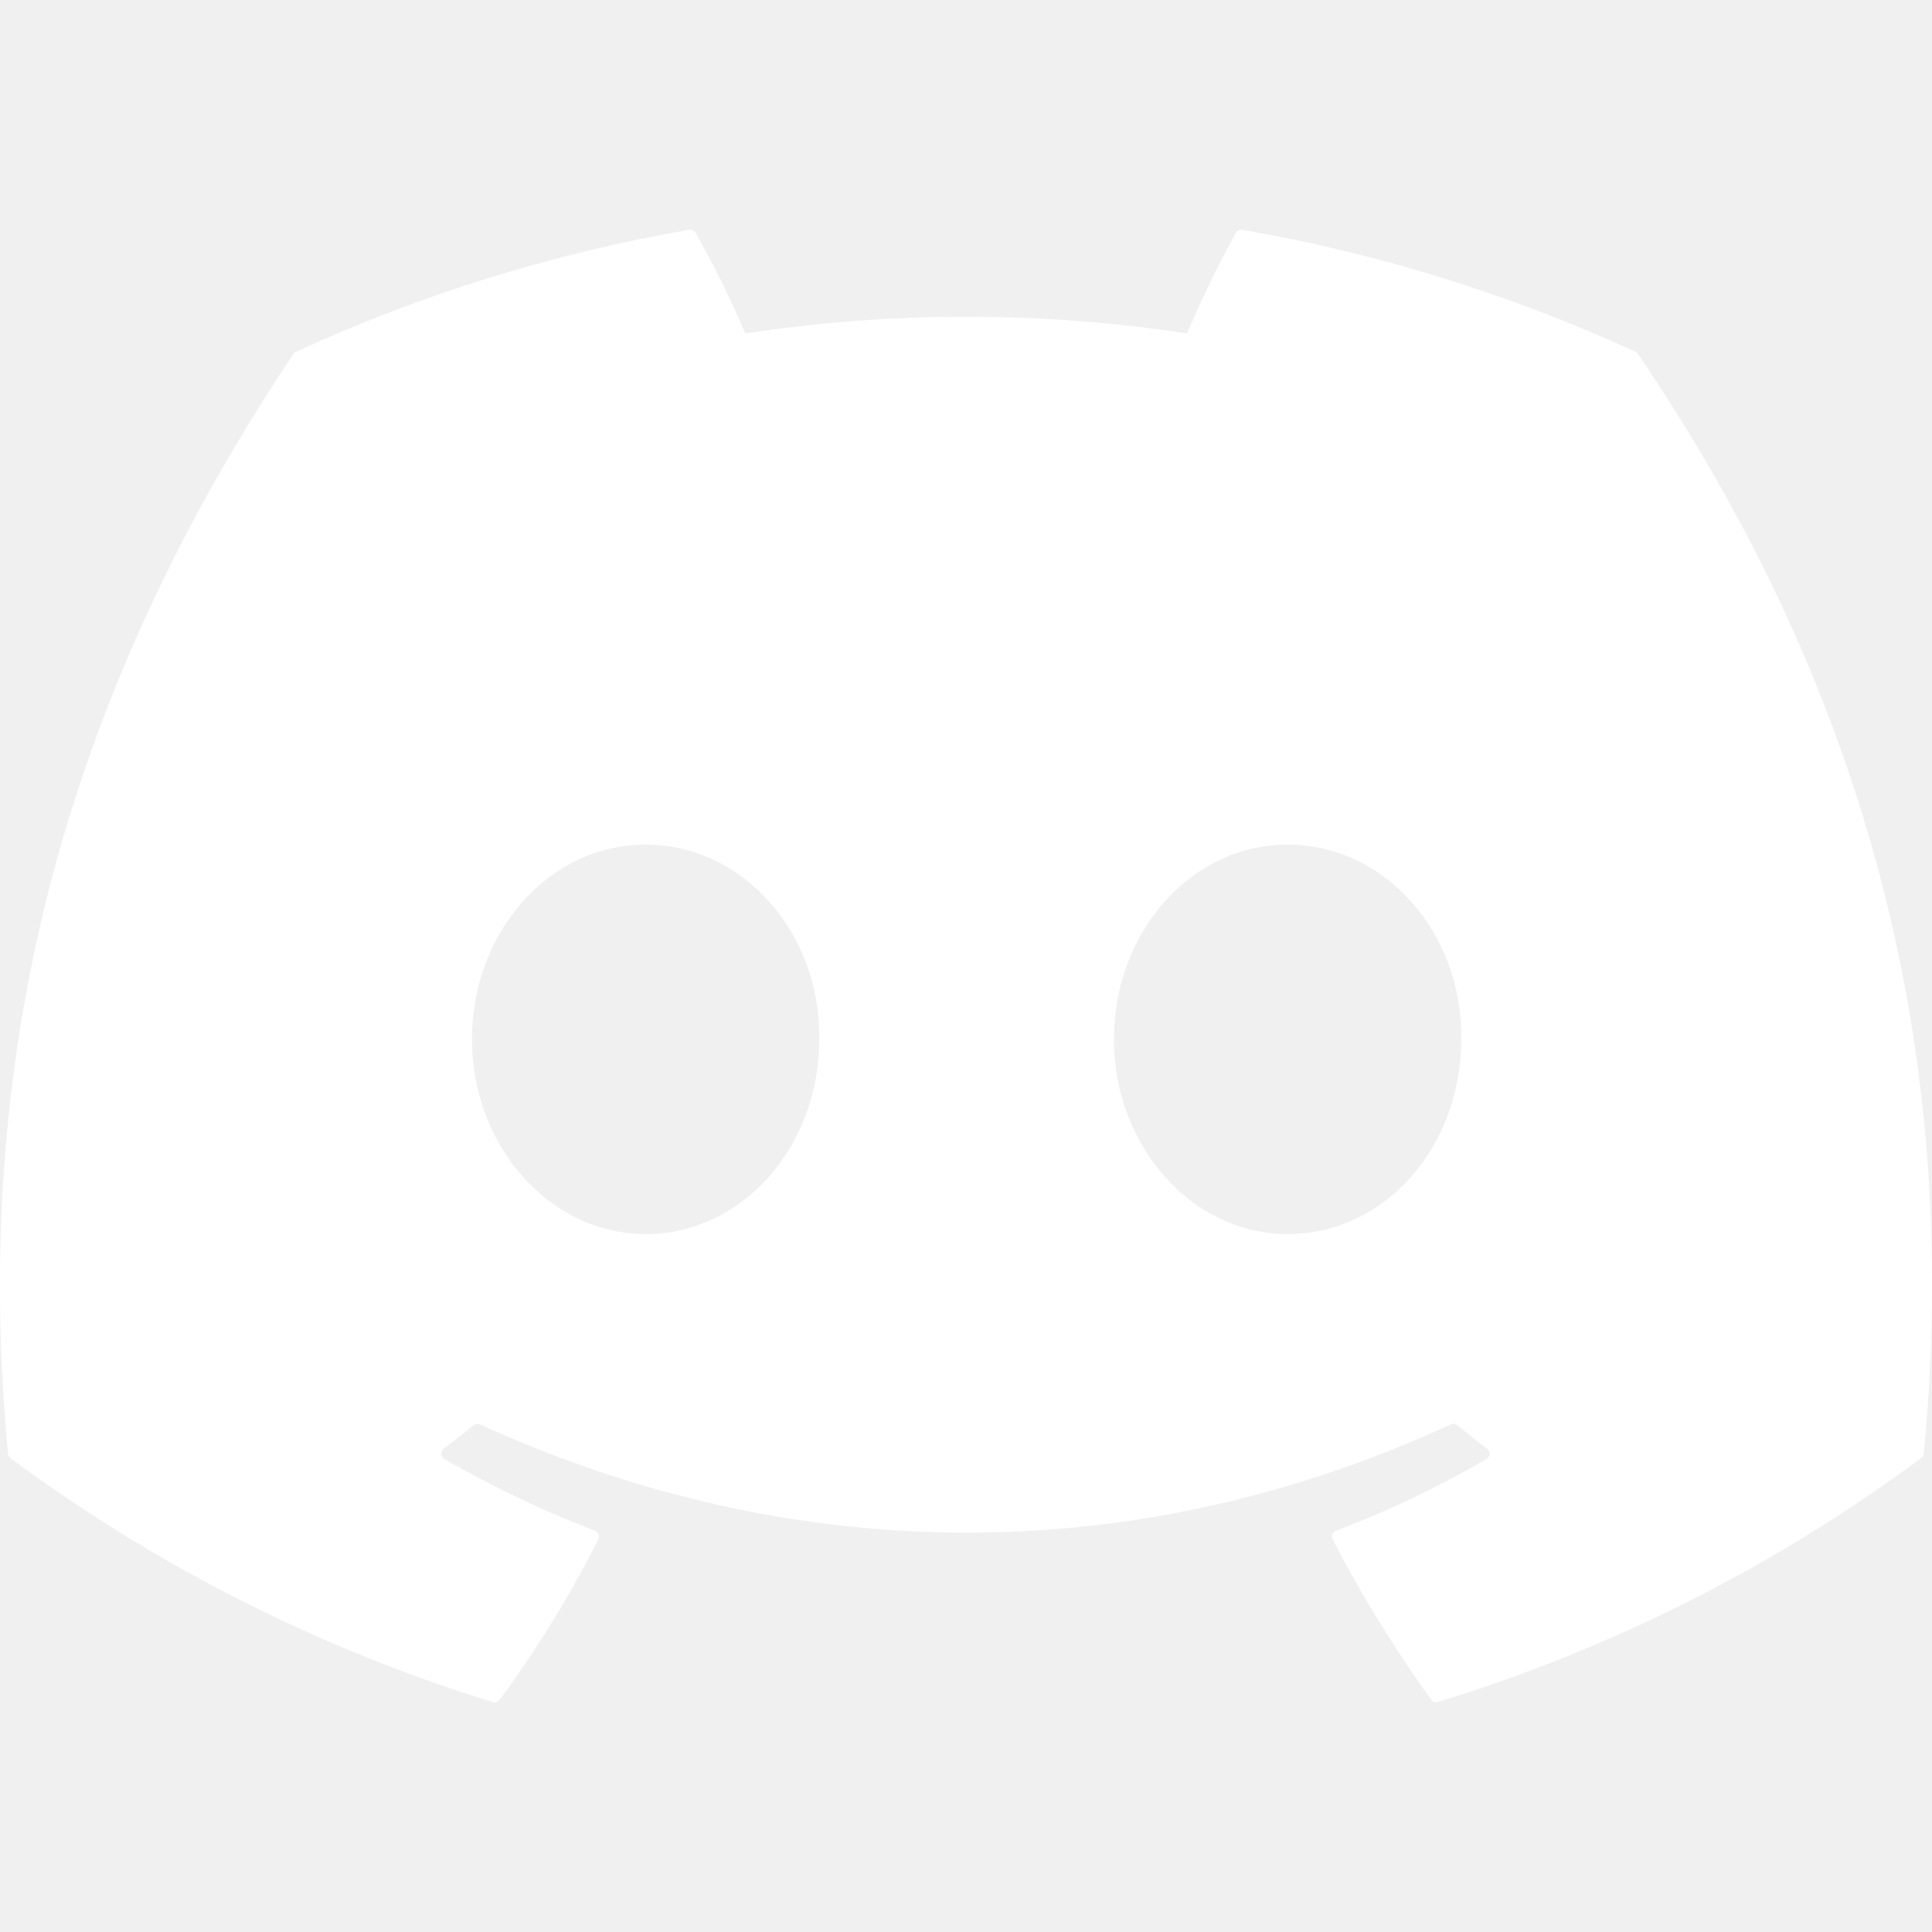
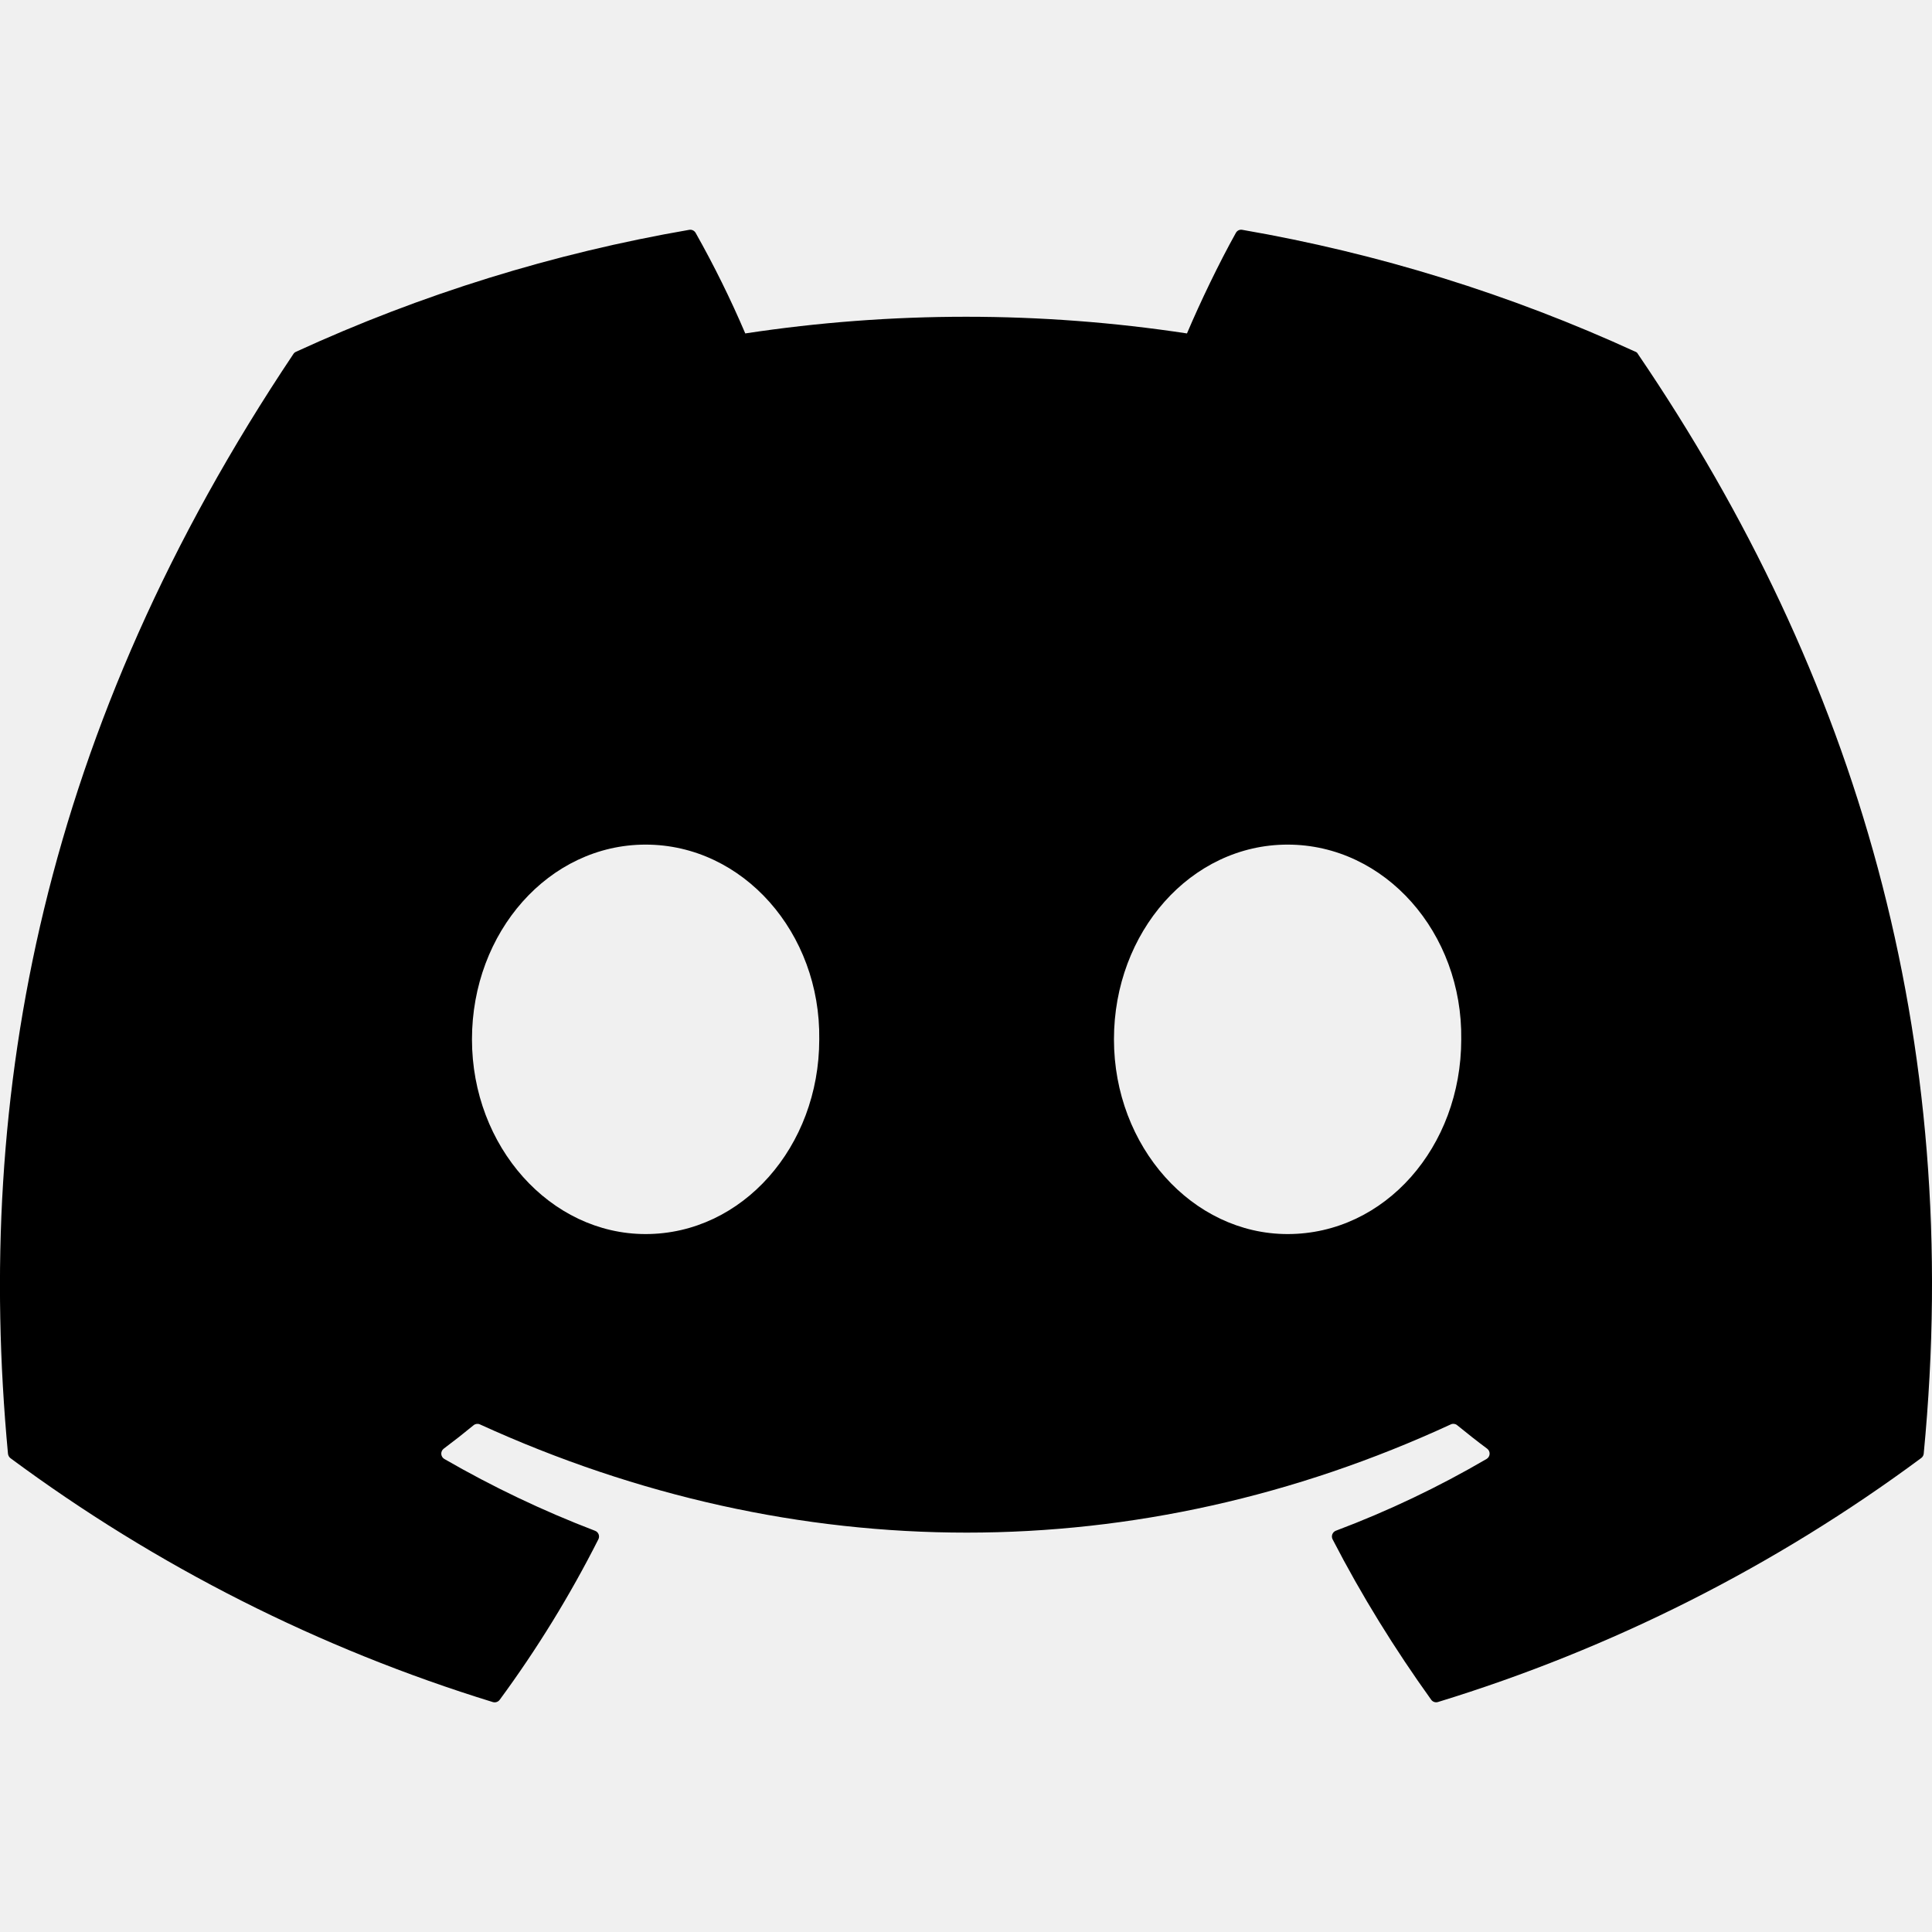
- <svg xmlns="http://www.w3.org/2000/svg" fill="#FFFFFF" width="800px" height="800px" viewBox="0 0 24 24" role="img">
+ <svg xmlns="http://www.w3.org/2000/svg" fill="#000000" width="800px" height="800px" viewBox="0 0 24 24" role="img">
  <path d="M20.317 4.37a19.791 19.791 0 0 0-4.885-1.515.074.074 0 0 0-.079.037c-.21.375-.444.864-.608 1.25a18.27 18.27 0 0 0-5.487 0 12.64 12.64 0 0 0-.617-1.25.077.077 0 0 0-.079-.037A19.736 19.736 0 0 0 3.677 4.37a.07.07 0 0 0-.032.027C.533 9.046-.32 13.58.099 18.057a.082.082 0 0 0 .031.057 19.9 19.9 0 0 0 5.993 3.03.078.078 0 0 0 .084-.028 14.09 14.09 0 0 0 1.226-1.994.076.076 0 0 0-.041-.106 13.107 13.107 0 0 1-1.872-.892.077.077 0 0 1-.008-.128 10.2 10.2 0 0 0 .372-.292.074.074 0 0 1 .077-.01c3.928 1.793 8.18 1.793 12.062 0a.074.074 0 0 1 .078.01c.12.098.246.198.373.292a.077.077 0 0 1-.006.127 12.299 12.299 0 0 1-1.873.892.077.077 0 0 0-.041.107c.36.698.772 1.362 1.225 1.993a.076.076 0 0 0 .084.028 19.839 19.839 0 0 0 6.002-3.03.077.077 0 0 0 .032-.054c.5-5.177-.838-9.674-3.549-13.66a.061.061 0 0 0-.031-.03zM8.02 15.33c-1.183 0-2.157-1.085-2.157-2.419 0-1.333.956-2.419 2.157-2.419 1.21 0 2.176 1.096 2.157 2.42 0 1.333-.956 2.418-2.157 2.418zm7.975 0c-1.183 0-2.157-1.085-2.157-2.419 0-1.333.955-2.419 2.157-2.419 1.21 0 2.176 1.096 2.157 2.42 0 1.333-.946 2.418-2.157 2.418z" />
</svg>
